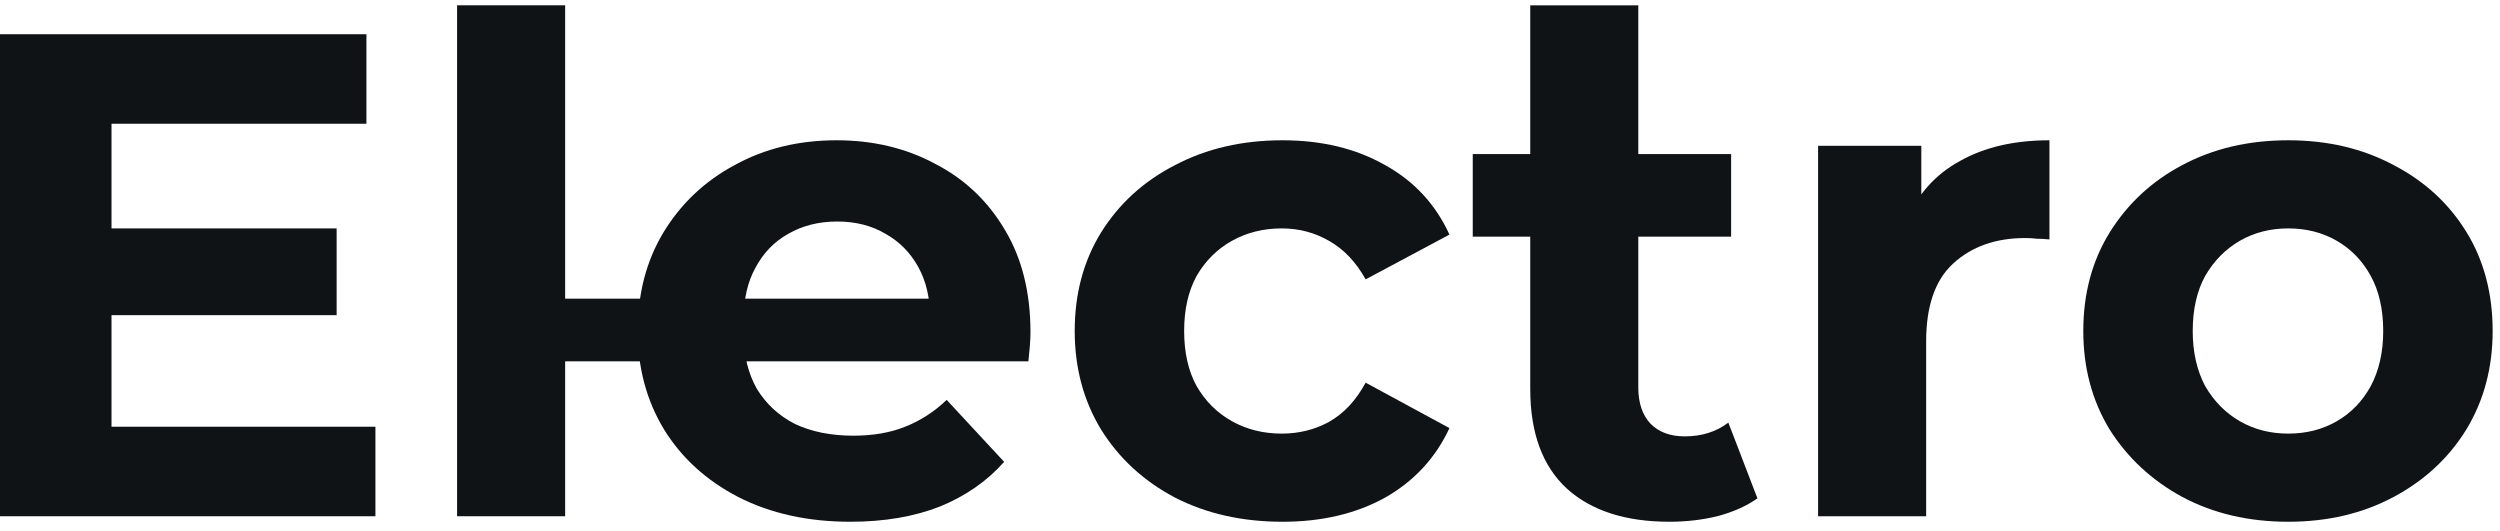
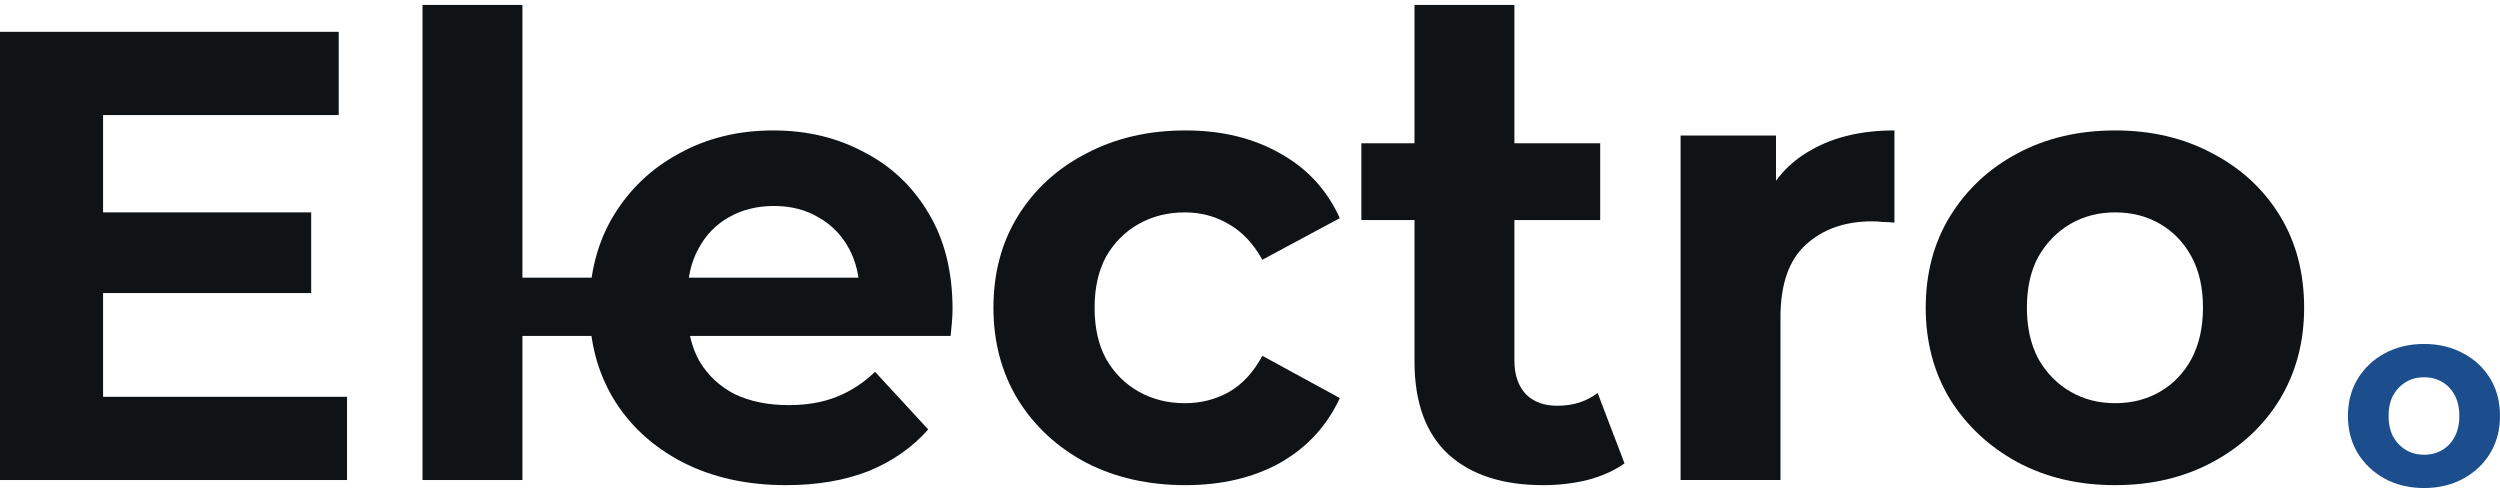
- <svg xmlns="http://www.w3.org/2000/svg" width="165" height="35" viewBox="0 0 165 35" fill="none">
-   <path d="M6.812 15.075H22.218V20.801H6.812V15.075ZM7.36 28.164H24.778V34.072H0V2.259H24.184V8.167H7.36V28.164Z" fill="#101316" />
-   <path d="M30.168 34.072V0.35H37.3V34.072H30.168Z" fill="#101316" />
-   <path d="M56.125 34.436C53.321 34.436 50.853 33.89 48.719 32.8C46.616 31.709 44.986 30.224 43.828 28.346C42.669 26.437 42.09 24.271 42.09 21.847C42.09 19.392 42.654 17.226 43.782 15.348C44.94 13.439 46.51 11.954 48.491 10.894C50.472 9.803 52.712 9.258 55.211 9.258C57.619 9.258 59.783 9.773 61.703 10.803C63.653 11.803 65.192 13.257 66.32 15.166C67.448 17.044 68.012 19.302 68.012 21.938C68.012 22.21 67.996 22.528 67.966 22.892C67.935 23.225 67.905 23.543 67.874 23.846H31.636V19.711H64.126L61.383 20.938C61.383 19.665 61.124 18.559 60.605 17.62C60.087 16.681 59.371 15.954 58.457 15.439C57.542 14.893 56.476 14.62 55.257 14.62C54.038 14.62 52.956 14.893 52.011 15.439C51.096 15.954 50.38 16.696 49.862 17.666C49.344 18.605 49.085 19.726 49.085 21.029V22.119C49.085 23.453 49.374 24.634 49.954 25.664C50.563 26.664 51.401 27.437 52.468 27.982C53.565 28.497 54.845 28.755 56.308 28.755C57.619 28.755 58.762 28.558 59.737 28.164C60.743 27.77 61.657 27.179 62.48 26.392L66.274 30.482C65.147 31.754 63.73 32.739 62.023 33.436C60.316 34.102 58.35 34.436 56.125 34.436Z" fill="#101316" />
-   <path d="M84.646 34.436C81.995 34.436 79.632 33.906 77.56 32.845C75.487 31.754 73.857 30.255 72.668 28.346C71.51 26.437 70.931 24.271 70.931 21.847C70.931 19.392 71.51 17.226 72.668 15.348C73.857 13.439 75.487 11.954 77.56 10.894C79.632 9.803 81.995 9.258 84.646 9.258C87.237 9.258 89.492 9.803 91.412 10.894C93.332 11.954 94.749 13.484 95.664 15.484L90.132 18.438C89.492 17.287 88.684 16.438 87.709 15.893C86.764 15.348 85.728 15.075 84.6 15.075C83.381 15.075 82.284 15.348 81.309 15.893C80.333 16.438 79.556 17.211 78.977 18.211C78.429 19.211 78.154 20.423 78.154 21.847C78.154 23.271 78.429 24.483 78.977 25.483C79.556 26.482 80.333 27.255 81.309 27.8C82.284 28.346 83.381 28.618 84.6 28.618C85.728 28.618 86.764 28.361 87.709 27.846C88.684 27.3 89.492 26.437 90.132 25.255L95.664 28.255C94.749 30.224 93.332 31.754 91.412 32.845C89.492 33.906 87.237 34.436 84.646 34.436Z" fill="#101316" />
-   <path d="M110.185 34.436C107.289 34.436 105.034 33.709 103.419 32.254C101.803 30.77 100.996 28.573 100.996 25.664V0.35H108.128V25.573C108.128 26.604 108.402 27.407 108.95 27.982C109.499 28.527 110.246 28.8 111.191 28.8C112.318 28.8 113.278 28.497 114.071 27.891L115.991 32.891C115.259 33.406 114.375 33.799 113.339 34.072C112.333 34.315 111.282 34.436 110.185 34.436ZM97.201 15.62V10.167H114.254V15.62H97.201Z" fill="#101316" />
-   <path d="M119.994 34.072V9.621H126.806V16.529L125.846 14.53C126.577 12.803 127.751 11.5 129.366 10.621C130.981 9.712 132.947 9.258 135.264 9.258V15.802C134.959 15.772 134.684 15.757 134.441 15.757C134.197 15.726 133.938 15.711 133.663 15.711C131.713 15.711 130.128 16.272 128.909 17.393C127.72 18.484 127.126 20.195 127.126 22.528V34.072H119.994Z" fill="#101316" />
-   <path d="M151.029 34.436C148.408 34.436 146.076 33.89 144.034 32.8C142.023 31.709 140.423 30.224 139.234 28.346C138.076 26.437 137.497 24.271 137.497 21.847C137.497 19.392 138.076 17.226 139.234 15.348C140.423 13.439 142.023 11.954 144.034 10.894C146.076 9.803 148.408 9.258 151.029 9.258C153.62 9.258 155.936 9.803 157.978 10.894C160.02 11.954 161.62 13.424 162.778 15.302C163.936 17.181 164.515 19.362 164.515 21.847C164.515 24.271 163.936 26.437 162.778 28.346C161.62 30.224 160.02 31.709 157.978 32.8C155.936 33.89 153.62 34.436 151.029 34.436ZM151.029 28.618C152.218 28.618 153.284 28.346 154.229 27.8C155.174 27.255 155.921 26.482 156.469 25.483C157.018 24.452 157.292 23.24 157.292 21.847C157.292 20.423 157.018 19.211 156.469 18.211C155.921 17.211 155.174 16.438 154.229 15.893C153.284 15.348 152.218 15.075 151.029 15.075C149.84 15.075 148.774 15.348 147.829 15.893C146.884 16.438 146.122 17.211 145.543 18.211C144.994 19.211 144.72 20.423 144.72 21.847C144.72 23.24 144.994 24.452 145.543 25.483C146.122 26.482 146.884 27.255 147.829 27.8C148.774 28.346 149.84 28.618 151.029 28.618Z" fill="#101316" />
+ <svg xmlns="http://www.w3.org/2000/svg" width="507" height="100" viewBox="0 0 507 100" fill="none">
+   <path d="M19.348 43.072H63.107V59.433H19.348V43.072ZM20.906 80.469H70.379V97.349H0V6.454H68.691V23.334H20.906V80.469Z" fill="#101316" />
+   <path d="M85.688 97.349V1H105.945V97.349H85.688Z" fill="#101316" />
+   <path d="M159.415 98.388C151.451 98.388 144.439 96.83 138.379 93.713C132.406 90.597 127.775 86.355 124.485 80.988C121.195 75.534 119.551 69.345 119.551 62.419C119.551 55.407 121.152 49.218 124.355 43.851C127.645 38.397 132.103 34.155 137.73 31.125C143.357 28.009 149.719 26.451 156.818 26.451C163.657 26.451 169.803 27.922 175.257 30.866C180.797 33.722 185.168 37.877 188.371 43.331C191.574 48.698 193.176 55.148 193.176 62.679C193.176 63.458 193.133 64.367 193.046 65.406C192.959 66.358 192.873 67.267 192.786 68.133H89.856V56.316H182.139L174.348 59.822C174.348 56.186 173.612 53.027 172.14 50.343C170.668 47.66 168.634 45.582 166.037 44.11C163.44 42.552 160.41 41.773 156.948 41.773C153.485 41.773 150.412 42.552 147.728 44.11C145.131 45.582 143.097 47.703 141.625 50.473C140.154 53.157 139.418 56.36 139.418 60.082V63.198C139.418 67.007 140.24 70.383 141.885 73.327C143.616 76.183 145.997 78.391 149.027 79.949C152.143 81.421 155.779 82.156 159.934 82.156C163.657 82.156 166.903 81.594 169.673 80.469C172.53 79.343 175.127 77.655 177.464 75.404L188.242 87.091C185.039 90.727 181.013 93.54 176.165 95.531C171.318 97.436 165.734 98.388 159.415 98.388Z" fill="#101316" />
+   <path d="M240.423 98.388C232.892 98.388 226.183 96.873 220.296 93.843C214.41 90.727 209.778 86.442 206.402 80.988C203.113 75.534 201.468 69.345 201.468 62.419C201.468 55.407 203.113 49.218 206.402 43.851C209.778 38.397 214.41 34.155 220.296 31.125C226.183 28.009 232.892 26.451 240.423 26.451C247.781 26.451 254.187 28.009 259.641 31.125C265.095 34.155 269.12 38.527 271.717 44.24L256.005 52.681C254.187 49.391 251.893 46.967 249.123 45.409C246.44 43.851 243.496 43.072 240.293 43.072C236.831 43.072 233.714 43.851 230.944 45.409C228.174 46.967 225.966 49.175 224.322 52.031C222.763 54.888 221.984 58.351 221.984 62.419C221.984 66.488 222.763 69.951 224.322 72.807C225.966 75.664 228.174 77.871 230.944 79.43C233.714 80.988 236.831 81.767 240.293 81.767C243.496 81.767 246.44 81.031 249.123 79.559C251.893 78.001 254.187 75.534 256.005 72.158L271.717 80.728C269.12 86.355 265.095 90.727 259.641 93.843C254.187 96.873 247.781 98.388 240.423 98.388Z" fill="#101316" />
+   <path d="M312.962 98.388C304.738 98.388 298.332 96.31 293.744 92.155C289.156 87.913 286.862 81.637 286.862 73.327V1H307.119V73.067C307.119 76.01 307.898 78.304 309.456 79.949C311.014 81.507 313.135 82.286 315.819 82.286C319.022 82.286 321.748 81.421 323.999 79.689L329.453 93.973C327.375 95.445 324.865 96.57 321.922 97.349C319.065 98.042 316.078 98.388 312.962 98.388ZM276.084 44.63V29.048H324.519V44.63H276.084Z" fill="#101316" />
+   <path d="M340.824 97.349V27.489H360.172V47.227L357.445 41.513C359.522 36.579 362.855 32.857 367.443 30.346C372.031 27.749 377.615 26.451 384.194 26.451V45.149C383.328 45.063 382.549 45.019 381.857 45.019C381.164 44.933 380.428 44.889 379.649 44.889C374.109 44.889 369.607 46.491 366.145 49.694C362.769 52.81 361.081 57.701 361.081 64.367V97.349H340.824Z" fill="#101316" />
+   <path d="M428.973 98.388C421.528 98.388 414.906 96.83 409.106 93.713C403.393 90.597 398.848 86.355 395.472 80.988C392.182 75.534 390.537 69.345 390.537 62.419C390.537 55.407 392.182 49.218 395.472 43.851C398.848 38.397 403.393 34.155 409.106 31.125C414.906 28.009 421.528 26.451 428.973 26.451C436.331 26.451 442.91 28.009 448.71 31.125C454.51 34.155 459.055 38.354 462.345 43.721C465.634 49.088 467.279 55.321 467.279 62.419C467.279 69.345 465.634 75.534 462.345 80.988C459.055 86.355 454.51 90.597 448.71 93.713C442.91 96.83 436.331 98.388 428.973 98.388ZM428.973 81.767C432.349 81.767 435.379 80.988 438.063 79.43C440.746 77.871 442.867 75.664 444.425 72.807C445.983 69.864 446.763 66.401 446.763 62.419C446.763 58.351 445.983 54.888 444.425 52.031C442.867 49.175 440.746 46.967 438.063 45.409C435.379 43.851 432.349 43.072 428.973 43.072C425.597 43.072 422.567 43.851 419.884 45.409C417.2 46.967 415.036 49.175 413.391 52.031C411.833 54.888 411.054 58.351 411.054 62.419C411.054 66.401 411.833 69.864 413.391 72.807C415.036 75.664 417.2 77.871 419.884 79.43C422.567 80.988 425.597 81.767 428.973 81.767Z" fill="#101316" />
+   <path d="M491.606 98.973C488.615 98.973 485.953 98.34 483.623 97.074C481.327 95.808 479.5 94.086 478.144 91.906C476.822 89.691 476.161 87.177 476.161 84.365C476.161 81.517 476.822 79.003 478.144 76.823C479.5 74.608 481.327 72.885 483.623 71.655C485.953 70.389 488.615 69.756 491.606 69.756C494.563 69.756 497.207 70.389 499.538 71.655C501.869 72.885 503.695 74.591 505.017 76.77C506.339 78.95 507 81.482 507 84.365C507 87.177 506.339 89.691 505.017 91.906C503.695 94.086 501.869 95.808 499.538 97.074C497.207 98.34 494.563 98.973 491.606 98.973ZM491.606 92.222C492.963 92.222 494.181 91.906 495.259 91.273C496.338 90.64 497.19 89.744 497.816 88.584C498.442 87.388 498.755 85.982 498.755 84.365C498.755 82.712 498.442 81.306 497.816 80.146C497.19 78.985 496.338 78.089 495.259 77.456C494.181 76.823 492.963 76.507 491.606 76.507C490.25 76.507 489.032 76.823 487.954 77.456C486.875 78.089 486.006 78.985 485.345 80.146C484.718 81.306 484.405 82.712 484.405 84.365C484.405 85.982 484.718 87.388 485.345 88.584C486.006 89.744 486.875 90.64 487.954 91.273C489.032 91.906 490.25 92.222 491.606 92.222Z" fill="#1C4E8E" />
</svg>
